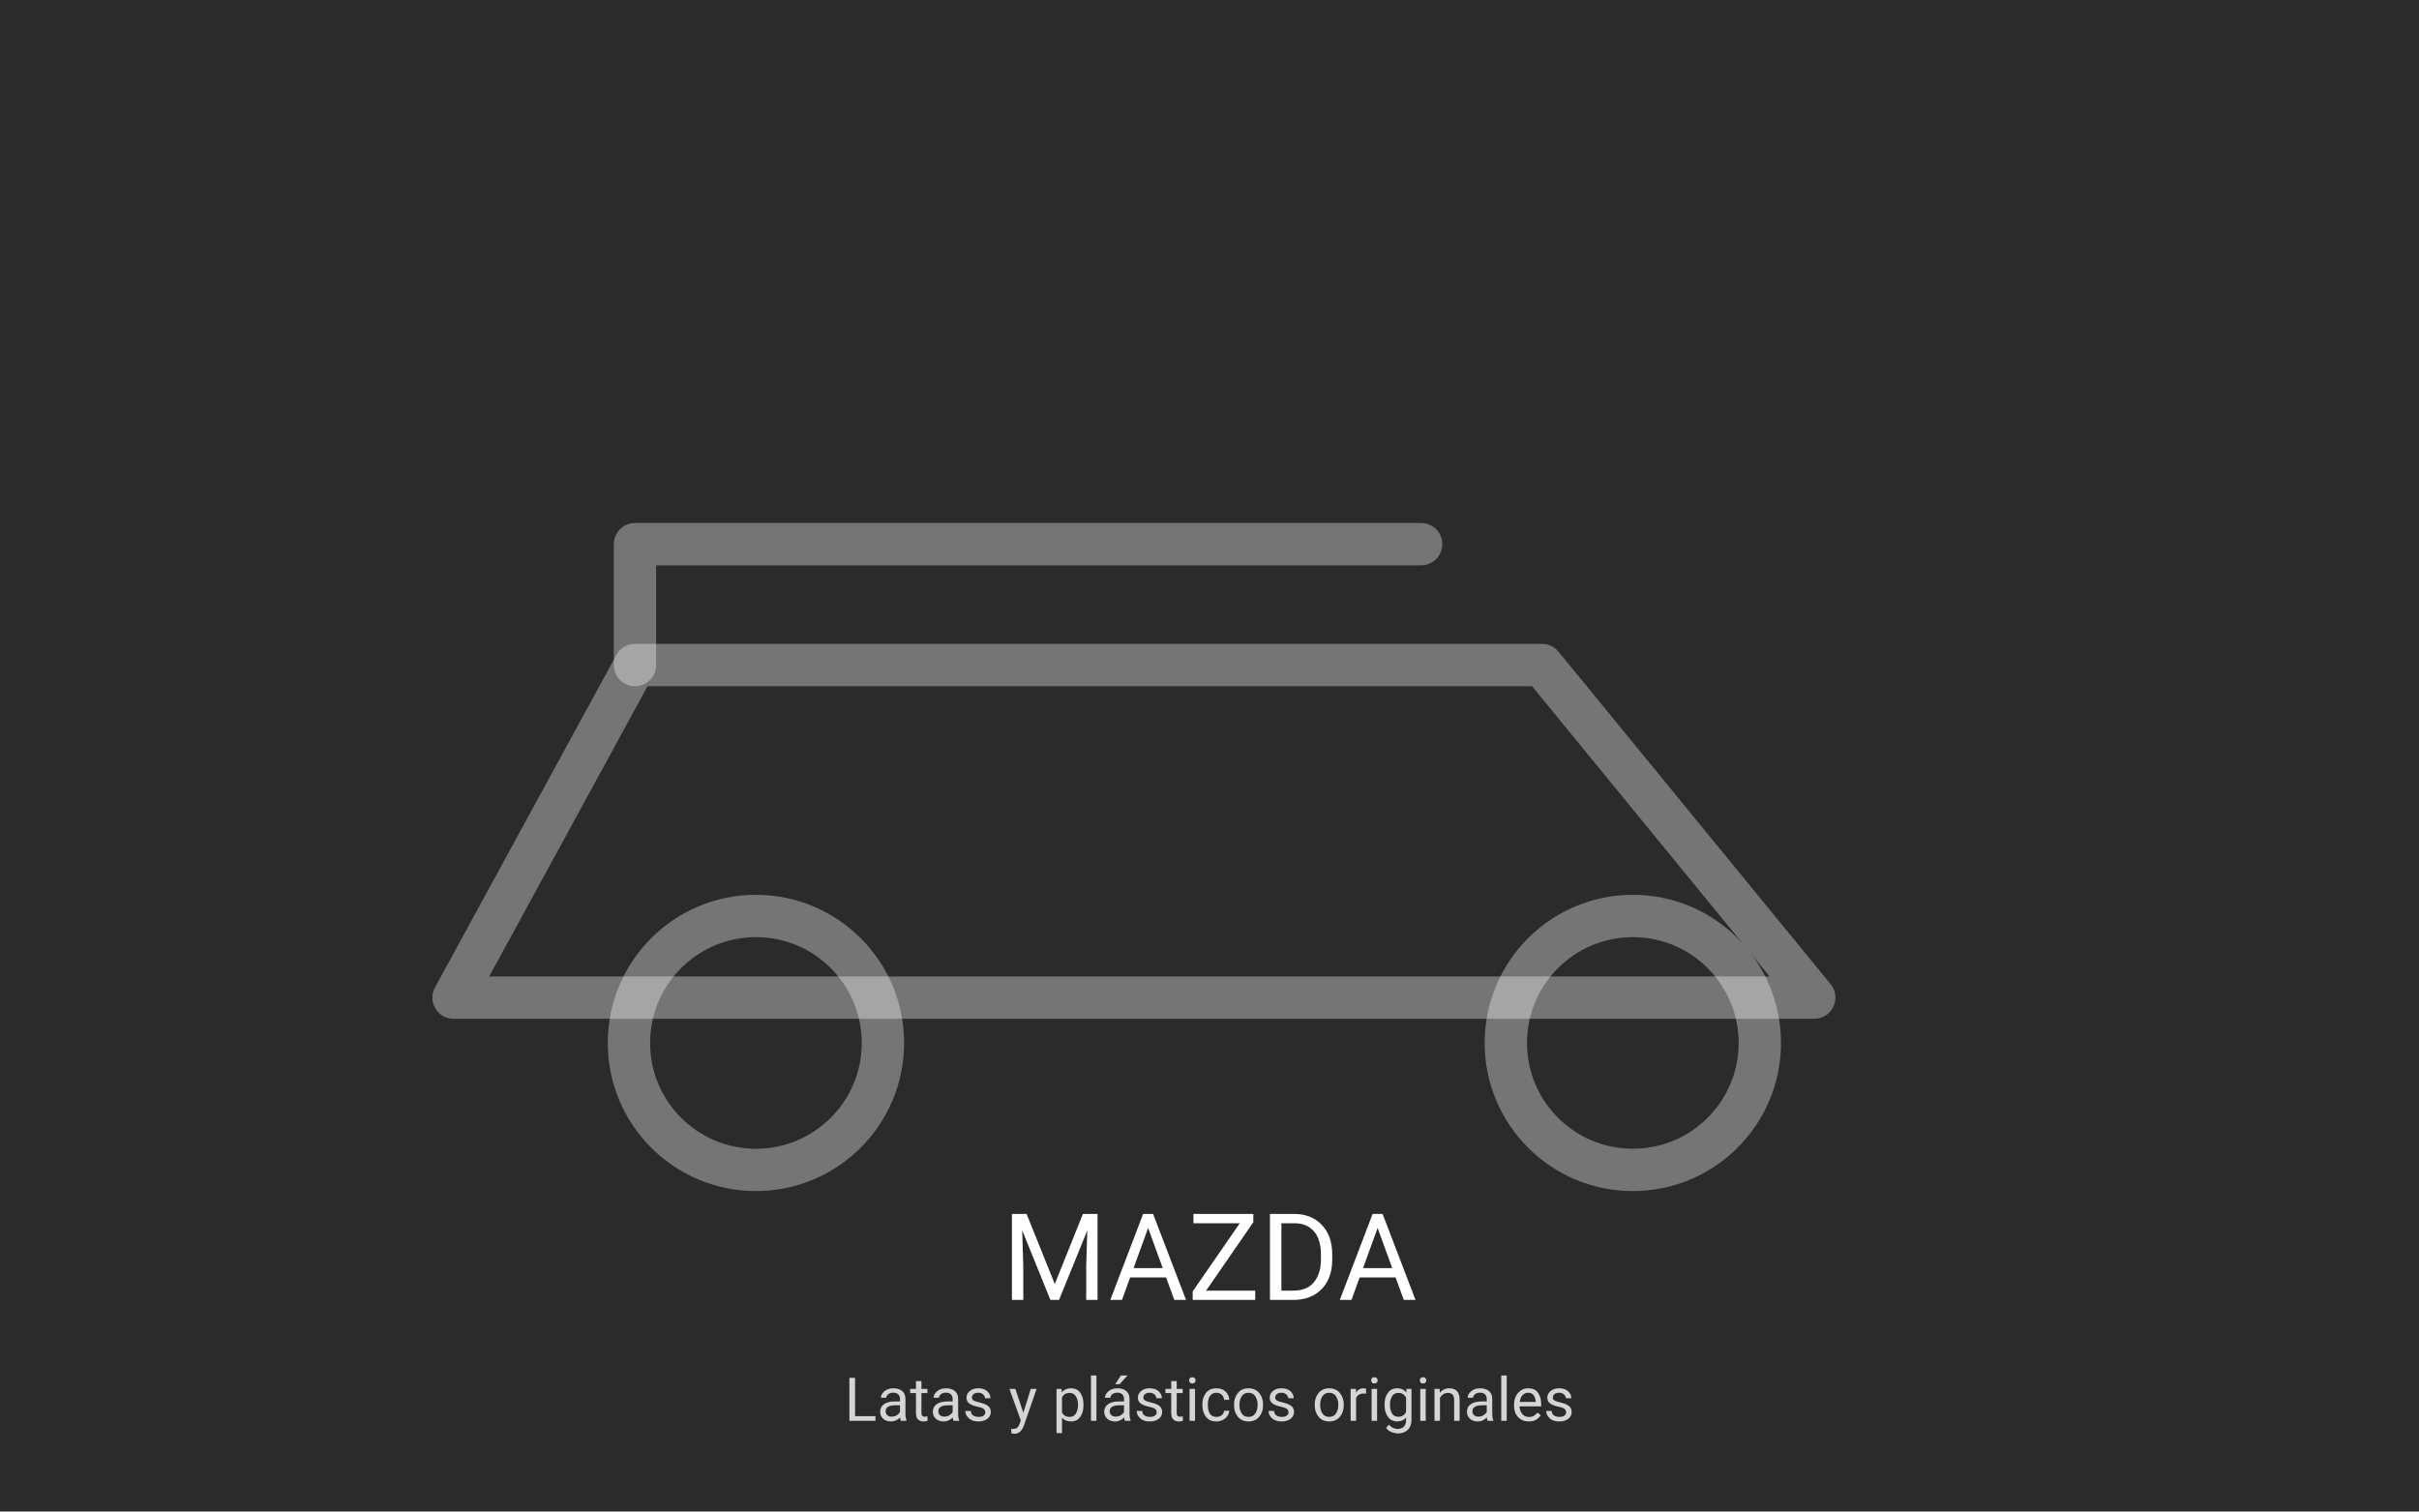
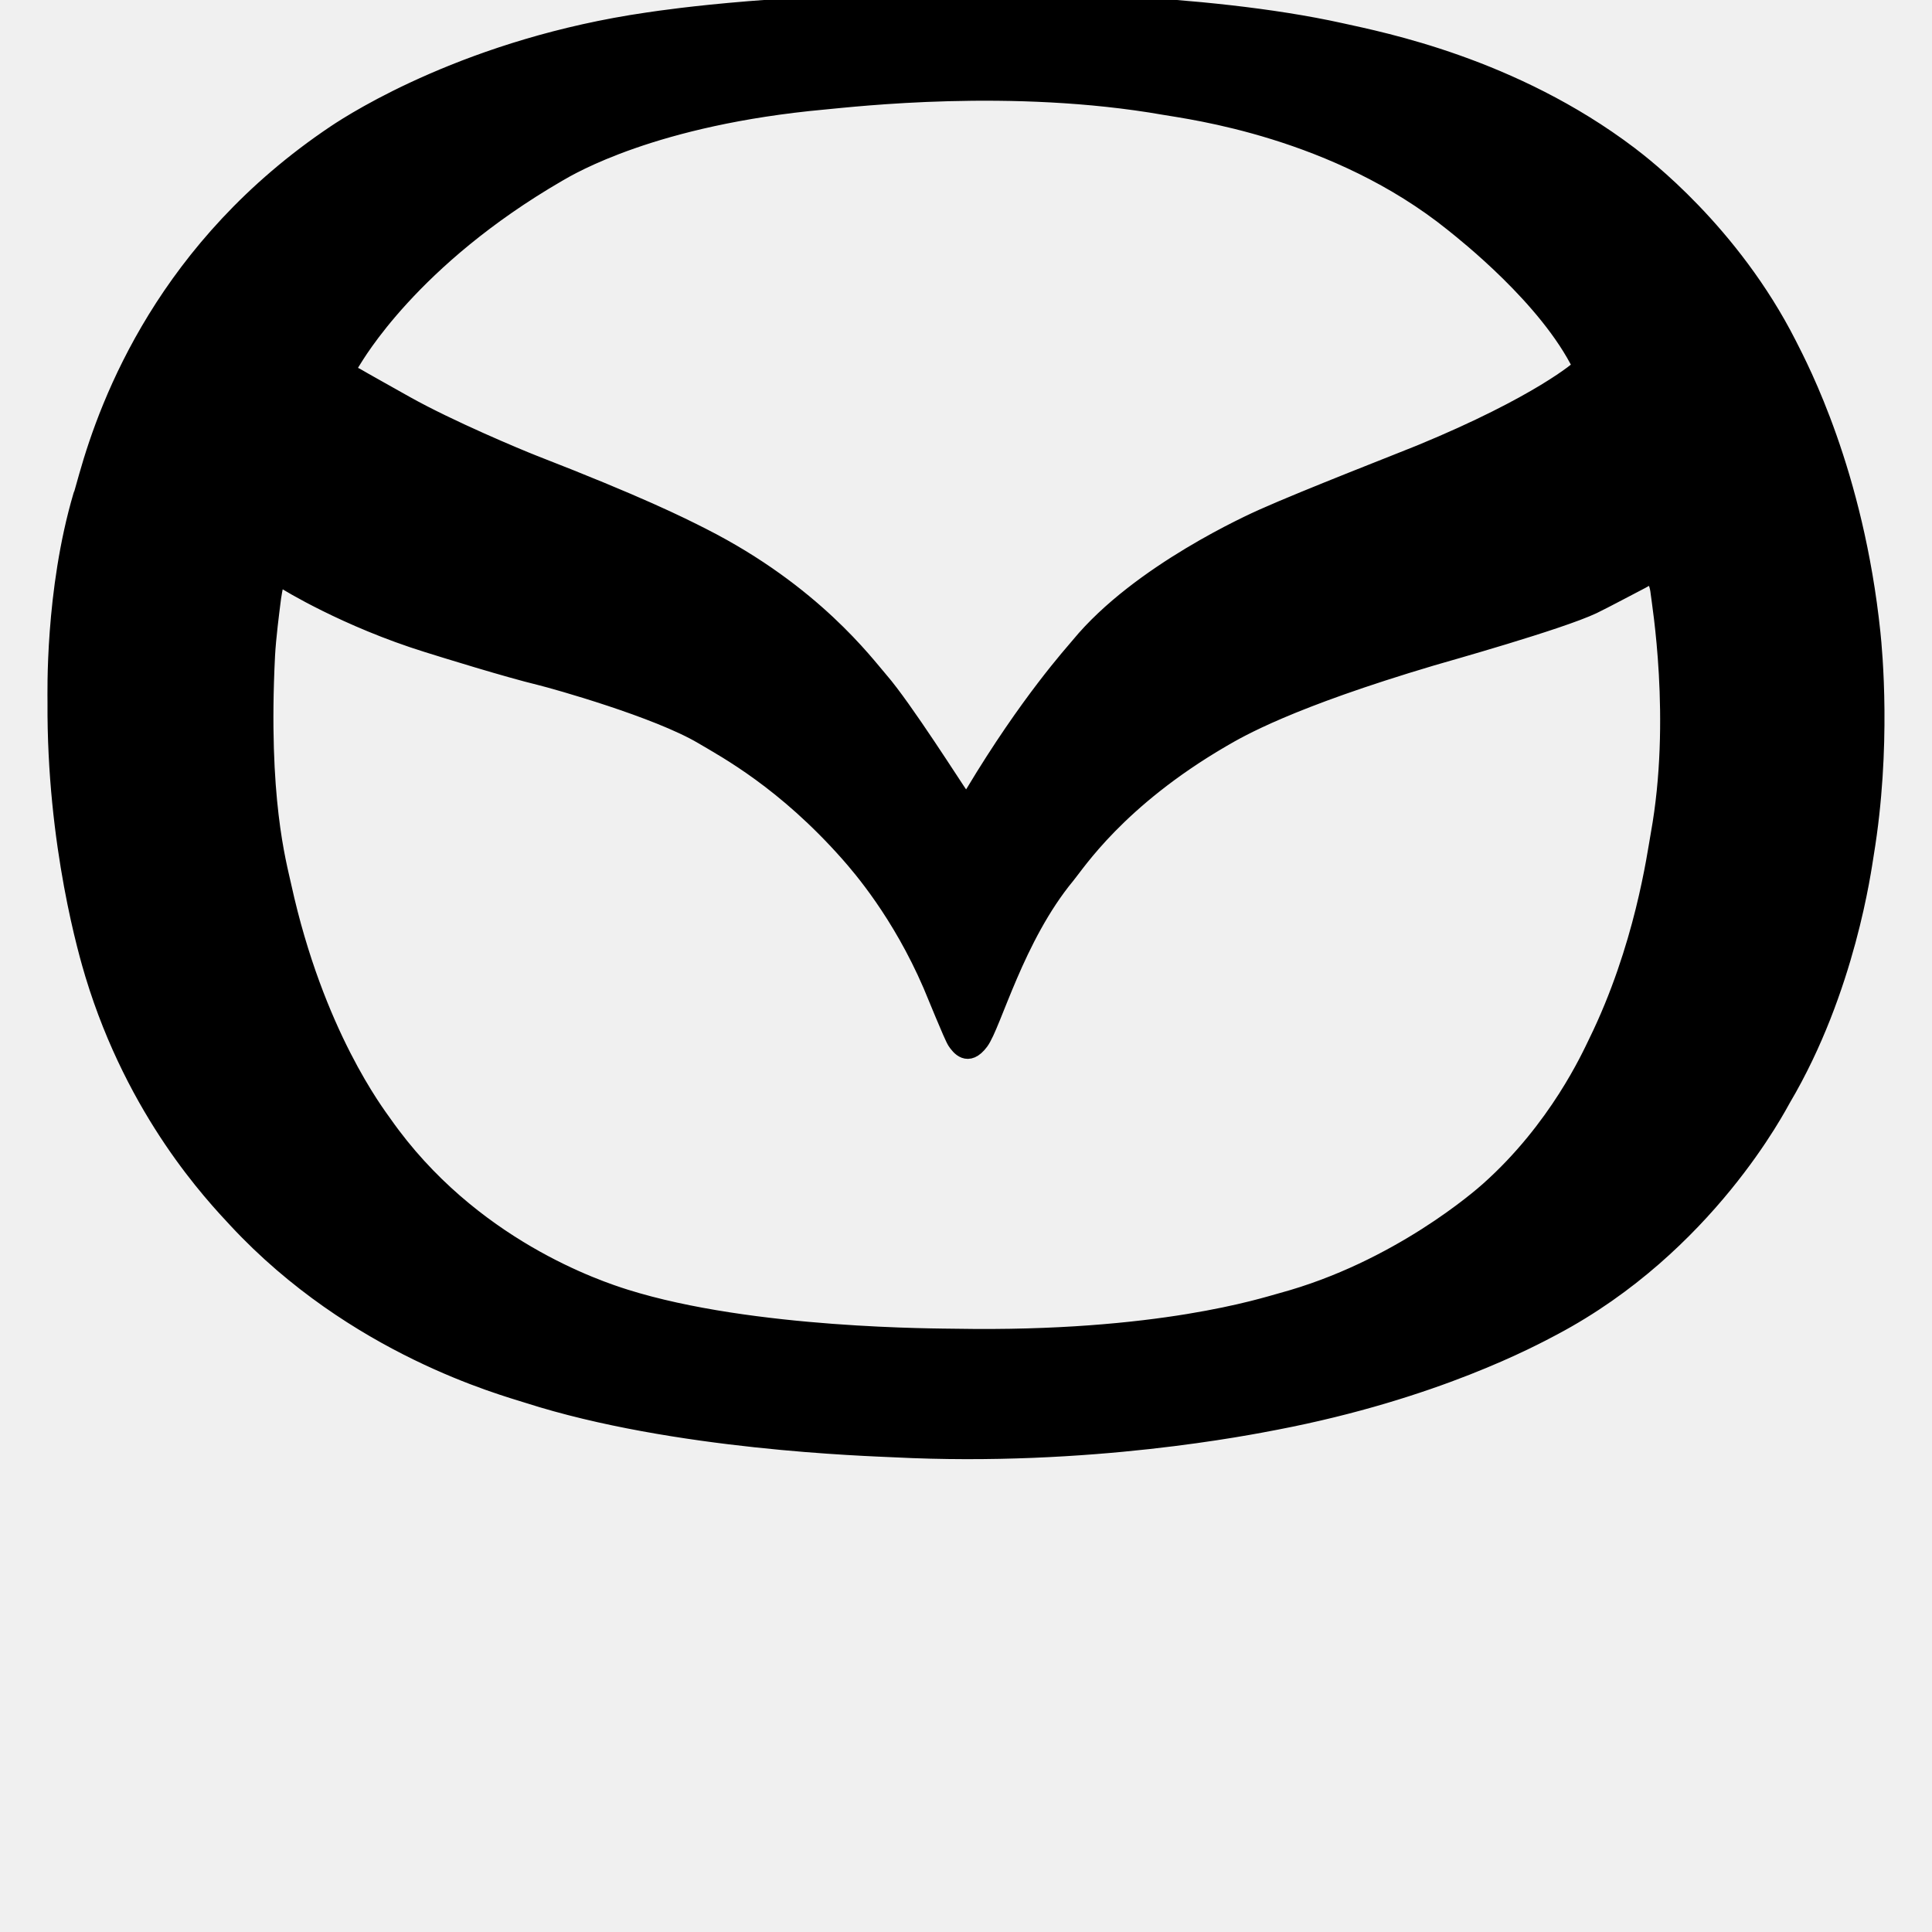
- <svg xmlns="http://www.w3.org/2000/svg" viewBox="0 0 800 500" width="800" height="500" role="img" aria-label="Mazda">
-   <rect width="800" height="500" fill="#2b2b2b" />
-   <g fill="none" stroke="rgba(255,255,255,0.35)" stroke-width="14" stroke-linecap="round" stroke-linejoin="round">
-     <path d="M150 330 l60 -110 h300 l90 110 z" />
-     <circle cx="250" cy="345" r="42" />
-     <circle cx="540" cy="345" r="42" />
-     <path d="M210 220 v-40 h260" />
+ <svg xmlns="http://www.w3.org/2000/svg" xmlns:xlink="http://www.w3.org/1999/xlink" width="800px" height="800px" viewBox="-7.279 0 255.739 255.739">
+   <defs>
+     <path id="a" d="M239.76 113.065c-.305 1.852-2.412 17.908-10.98 32.408-.508.861-10.039 19.49-30.414 30.293-2.733 1.448-15.672 8.454-36.747 12.506-3.394.65-24.716 4.928-50.483 3.635-3.528-.17-29.12-.935-48.547-7.162-3.309-1.061-22.955-6.334-38.628-23.188-3.062-3.295-13.39-14.146-18.968-32.521-.743-2.46-5.104-17.144-4.984-36.104.007-1.054-.354-14.62 3.401-27.359.374-1.259-2.05 7.401.763-2.581 2.821-9.981 10.449-30.406 32.874-45.437 2.765-1.854 17.964-11.51 41.393-14.91C81.526 2.191 96.281 0 123.053 0c3.344 0 28.646-.057 47.197 4.051 5.443 1.209 22.715 4.582 38.219 16.316 1.816 1.387 13.504 10.279 21.074 25.189 1.648 3.245 8.865 16.968 11.092 38.219.24 2.284 1.47 15.087-.875 29.29m-54.72-83.358c-15.496-12.506-34.854-14.91-38.211-15.496-20.142-3.528-41.053-1.075-45.026-.707-22.489 2.057-33.468 8.574-35.165 9.564-19.434 11.277-26.717 24.073-27.183 24.78-.474.699-.41 1.053-.354 1.35.057.291.467.291.94.588.466.289 4.935 2.785 6.455 3.641 5.754 3.224 14.86 7.027 16.847 7.805 14.033 5.458 19.313 8.102 22.432 9.686 14.676 7.459 21.612 16.868 23.535 19.08 3.117 3.578 10.039 14.501 10.569 15.208.53.699 1.195.452 1.646-.297 7.219-12.033 13.121-18.516 13.971-19.548 7.98-9.686 23.074-16.423 24.418-17.023 5.643-2.524 18.82-7.643 20.785-8.455 15.674-6.455 21.244-11.27 21.195-11.39-4.425-8.995-15.328-17.555-16.854-18.786m27.183 48.844c-.234-2.29-1.174-2.29-1.174-2.29s-.354.354-.939.645c-.588.297-5.315 2.807-6.455 3.344-4.461 2.113-19.702 6.377-21.37 6.871-18.962 5.635-25.479 9.467-27.771 10.803-13.793 8.045-19.174 16.444-20.488 18.021-6.752 8.158-9.75 19.731-11.444 22.015-1.754 2.354-2.991.65-3.465-.057-.466-.707-2.792-6.512-3.23-7.516-4.107-9.509-9.346-15.539-10.915-17.32-8.456-9.565-16.197-13.708-19.314-15.554-5.932-3.521-19.463-7.315-21.485-7.812-4.348-1.053-12.654-3.633-14.91-4.34-10.746-3.344-18.671-8.223-18.904-8.398-.24-.178-.707-.291-.94.062s-.474 1.874-.586 2.878c-.121.997-.58 4.454-.707 6.921-.94 18.848 1.499 27.388 2.17 30.471 4.291 19.547 12.372 30.053 13.326 31.41 11.453 16.316 28.427 21.866 31.877 22.955 16.791 5.281 41.739 5.183 43.74 5.225 26.885.467 40.764-4.113 43.145-4.758 15.386-4.171 26.371-13.85 27.298-14.677 9.104-8.103 13.418-17.702 14.266-19.435 6.166-12.562 7.791-24.893 8.279-27.587 2.753-15.207.109-30.767-.004-31.877" />
+   </defs>
+   <clipPath id="b">
+     <use xlink:href="#a" overflow="visible" />
+   </clipPath>
+   <g clip-path="url(#b)">
+     <rect width="255.739" height="255.739" fill="#000000" />
  </g>
-   <text x="400" y="430" font-family="Archivo Black,-apple-system,Segoe UI,Roboto,Arial,sans-serif" font-size="40" font-weight="400" fill="#ffffff" text-anchor="middle">MAZDA</text>
-   <text x="400" y="470" font-family="-apple-system,Segoe UI,Roboto,Arial,sans-serif" font-size="20" fill="rgba(255,255,255,0.8)" text-anchor="middle">Latas y plásticos originales</text>
+   <use xlink:href="#a" fill="none" stroke="#000000" stroke-width="2" />
</svg>
